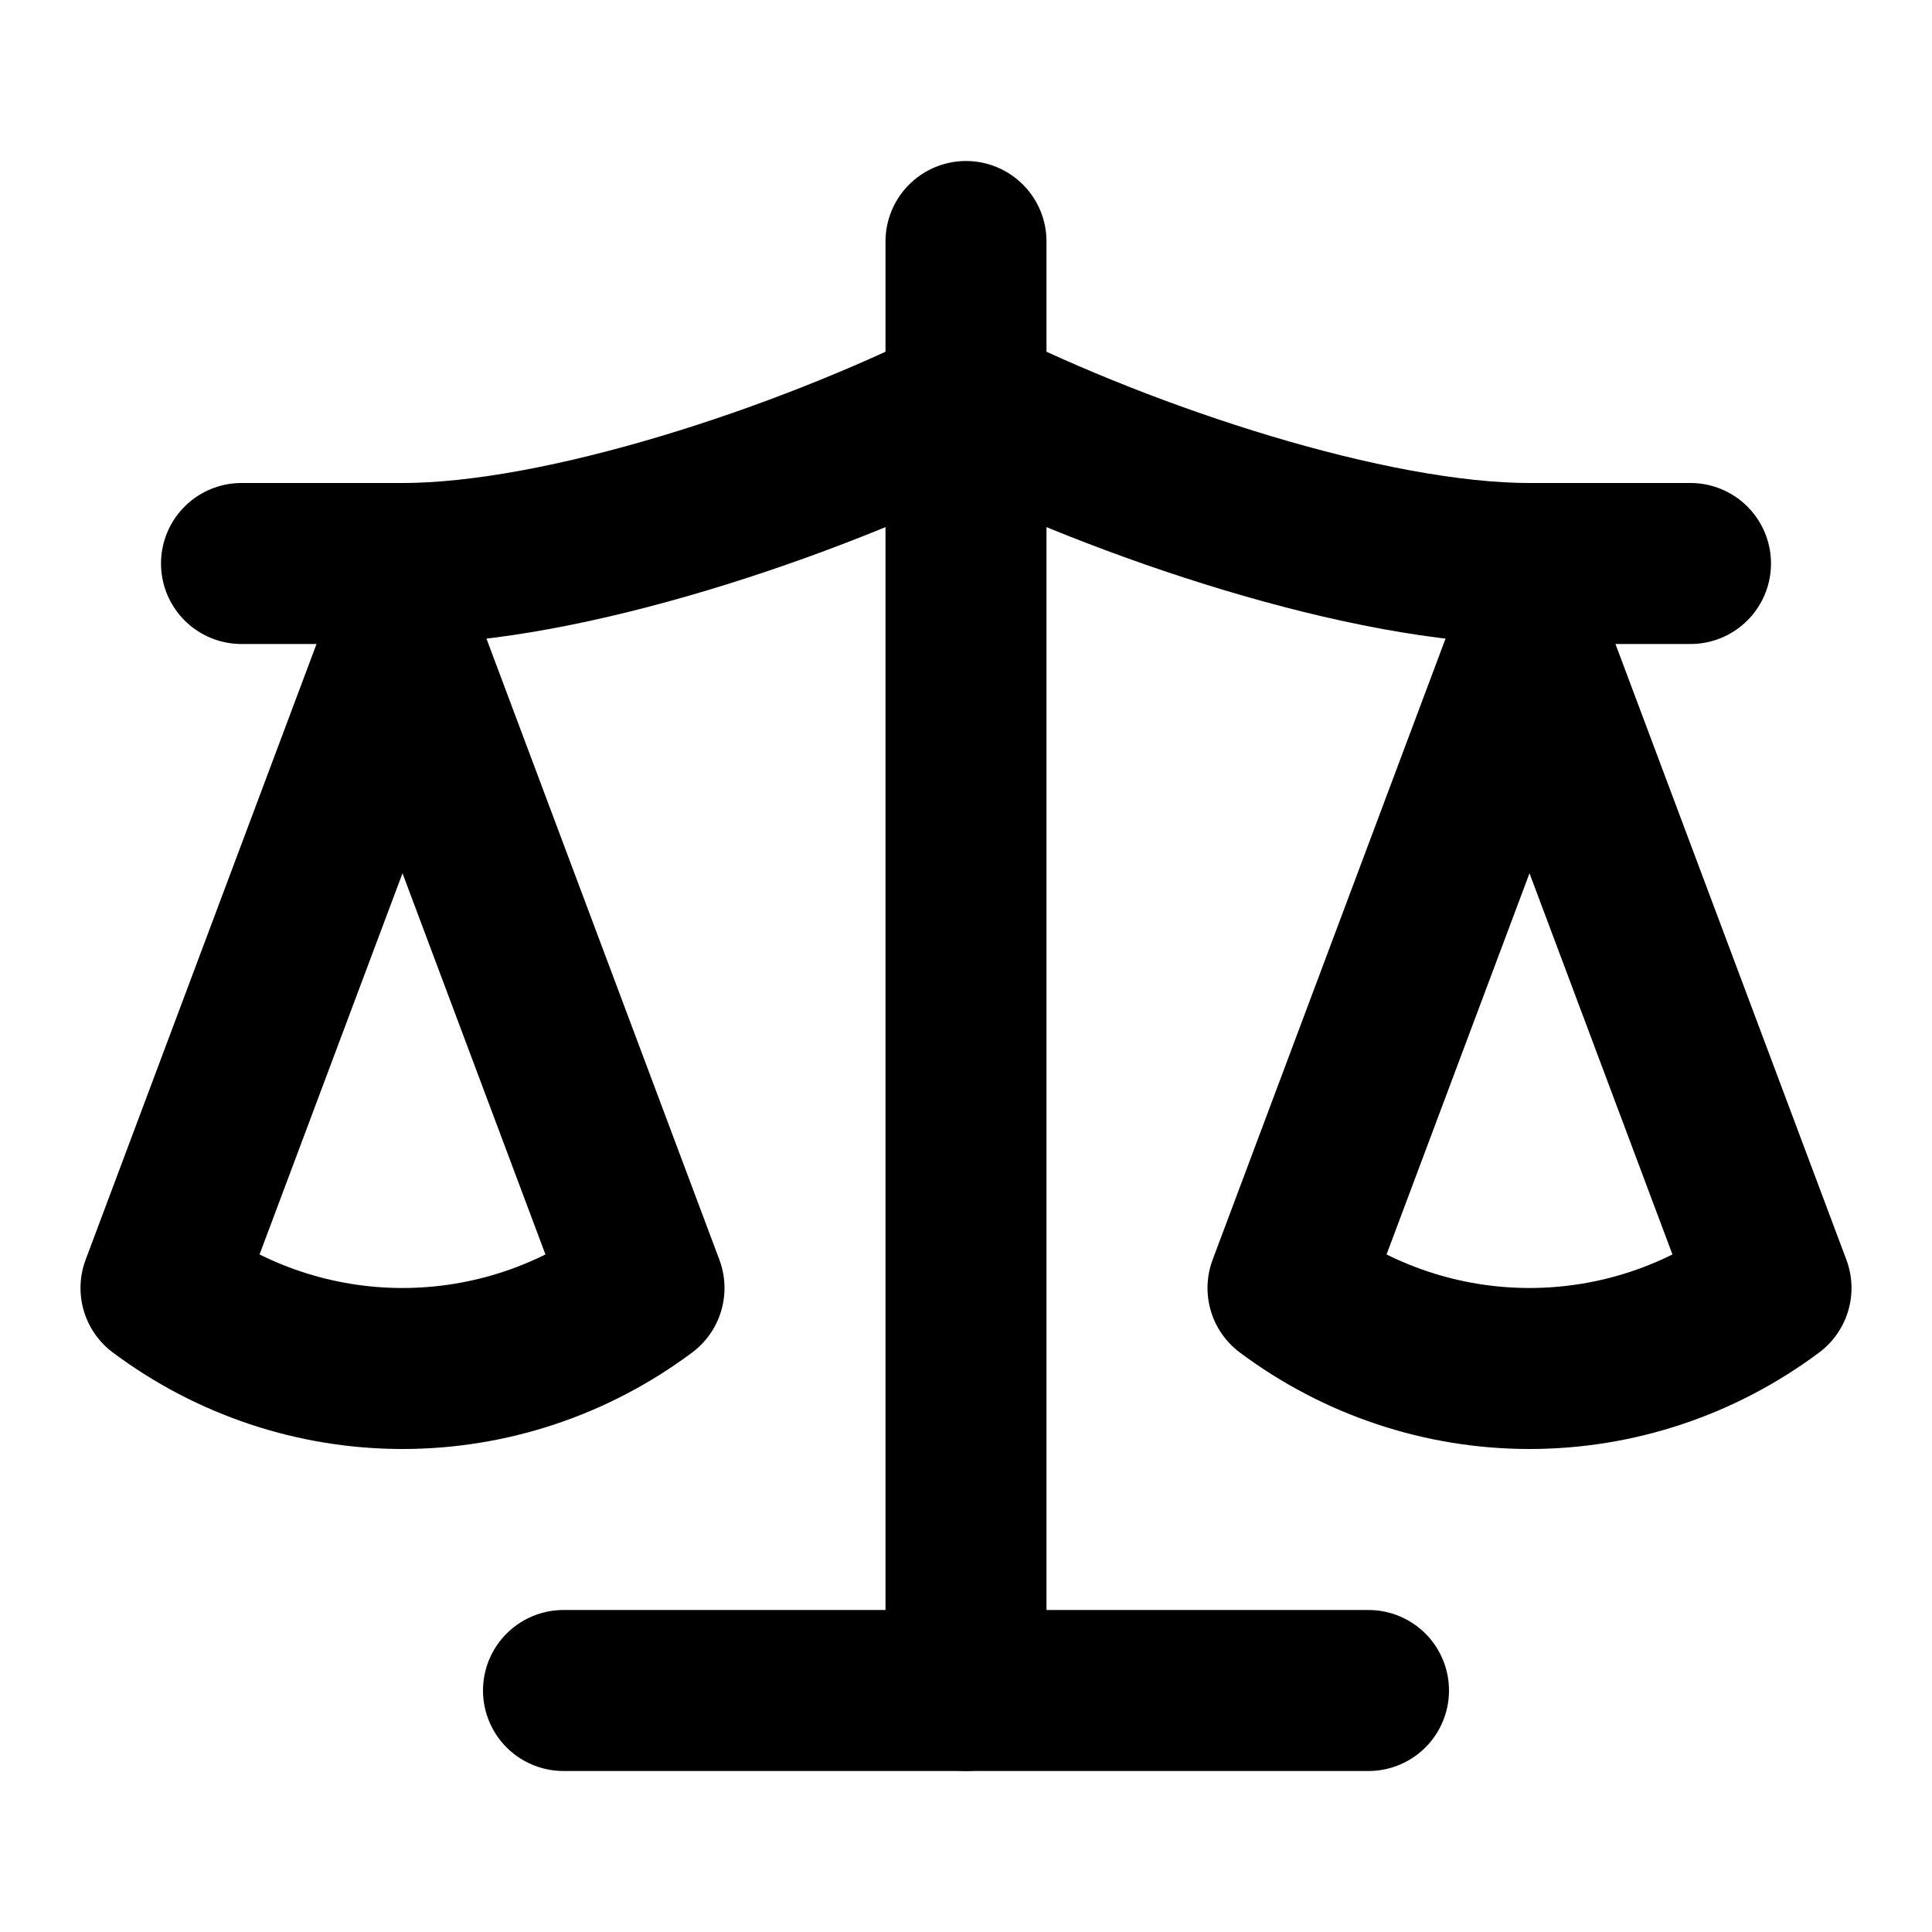
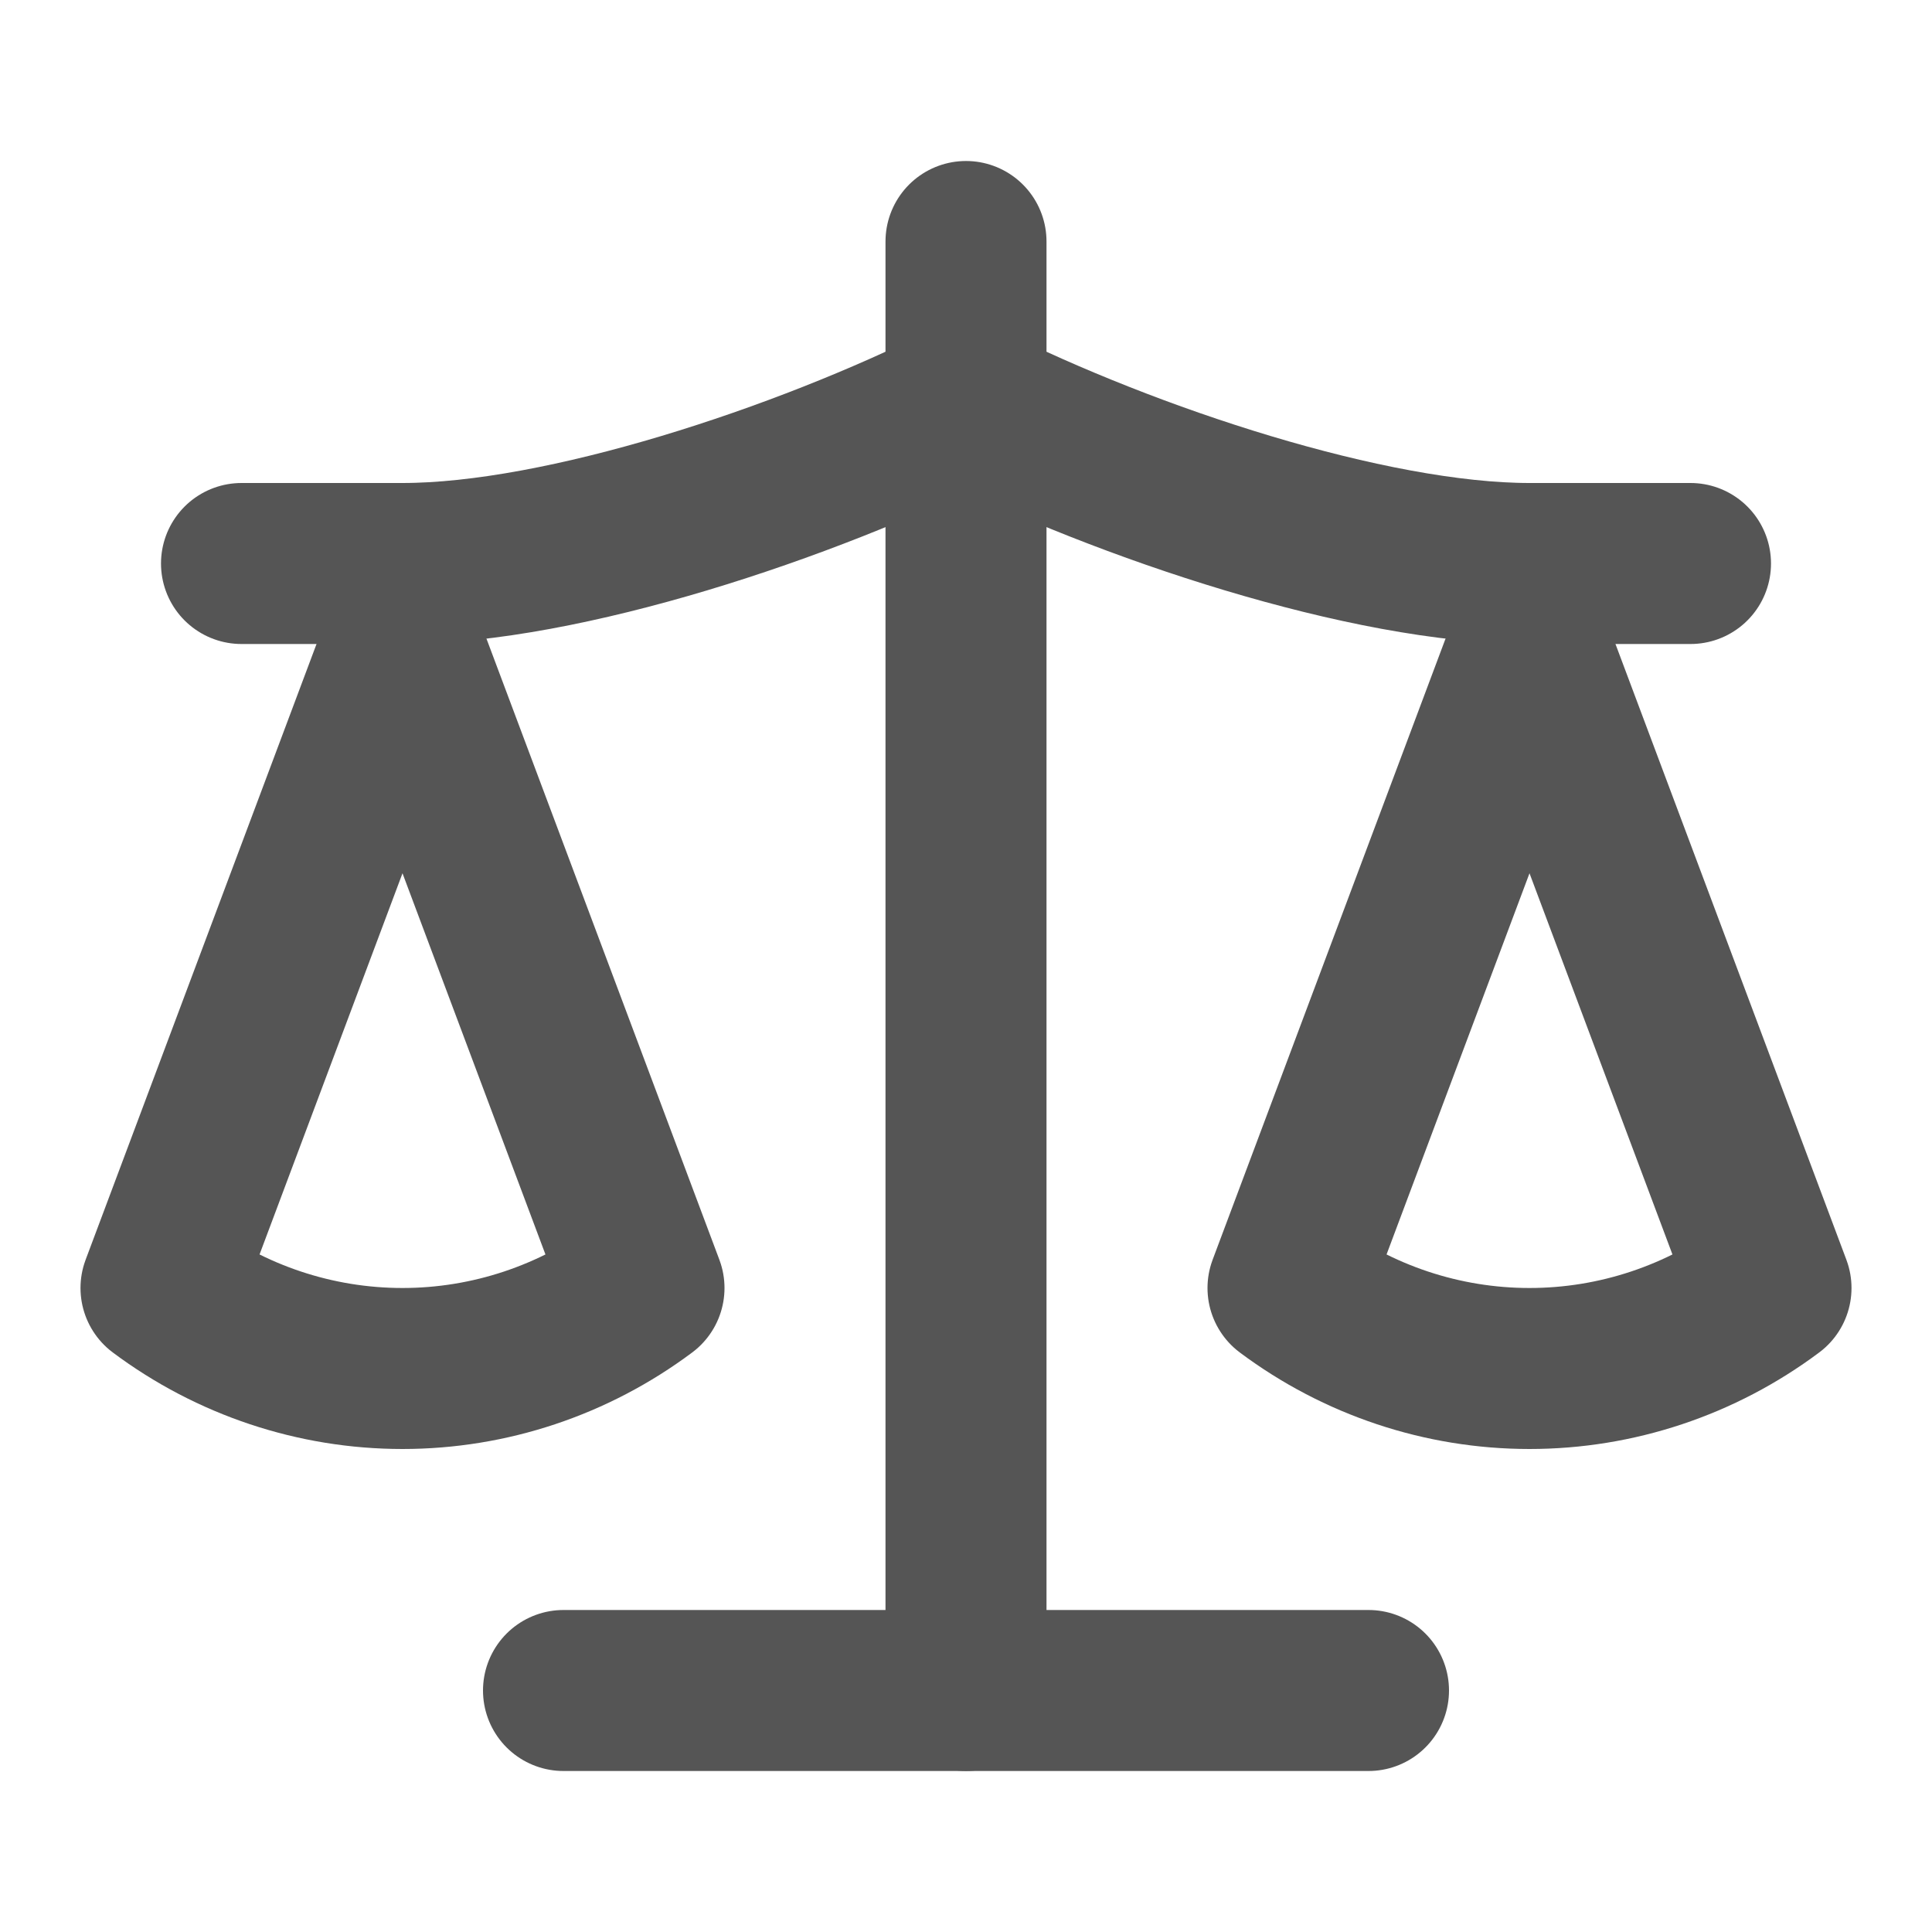
- <svg xmlns="http://www.w3.org/2000/svg" width="24" height="24" viewBox="0 0 24 24" fill="none" stroke="currentColor" stroke-width="2" stroke-linecap="round" stroke-linejoin="round" class="lucide lucide-scale">
+ <svg xmlns="http://www.w3.org/2000/svg" width="24" height="24" viewBox="0 0 24 24" fill="none" stroke="#555" stroke-width="2" stroke-linecap="round" stroke-linejoin="round" class="lucide lucide-scale">
  <path d="m16 16 3-8 3 8c-.87.65-1.92 1-3 1s-2.13-.35-3-1Z" />
  <path d="m2 16 3-8 3 8c-.87.65-1.92 1-3 1s-2.13-.35-3-1Z" />
  <path d="M7 21h10" />
  <path d="M12 3v18" />
  <path d="M3 7h2c2 0 5-1 7-2 2 1 5 2 7 2h2" />
</svg>
